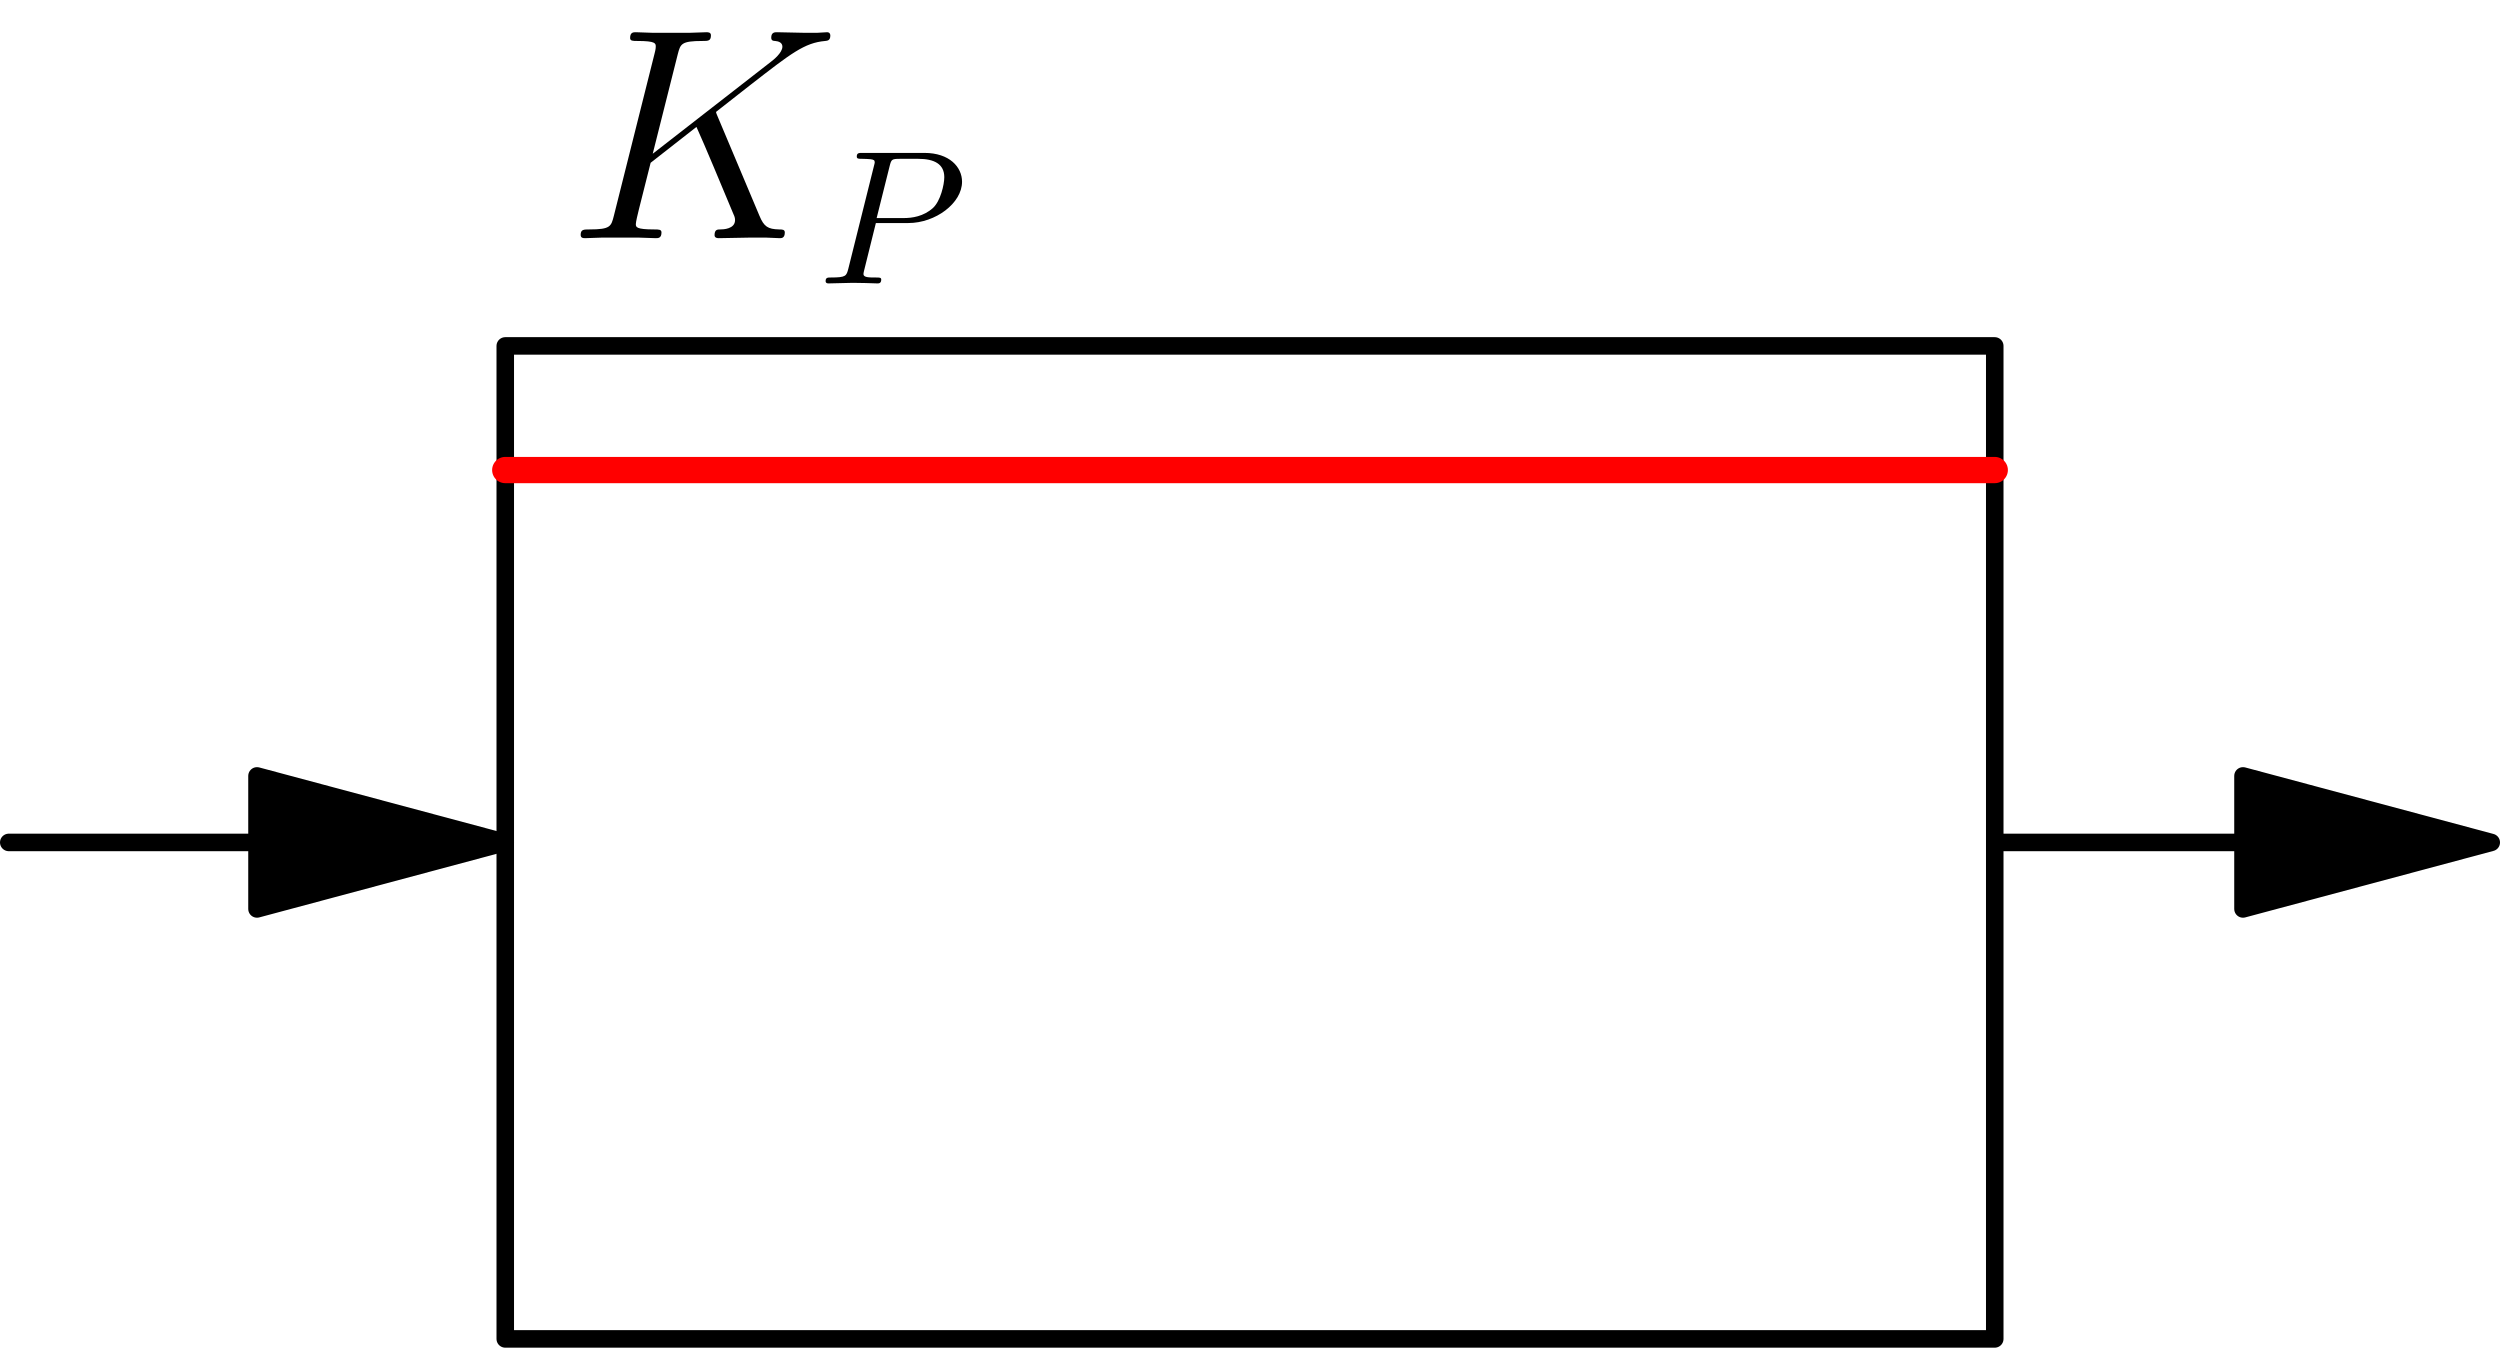
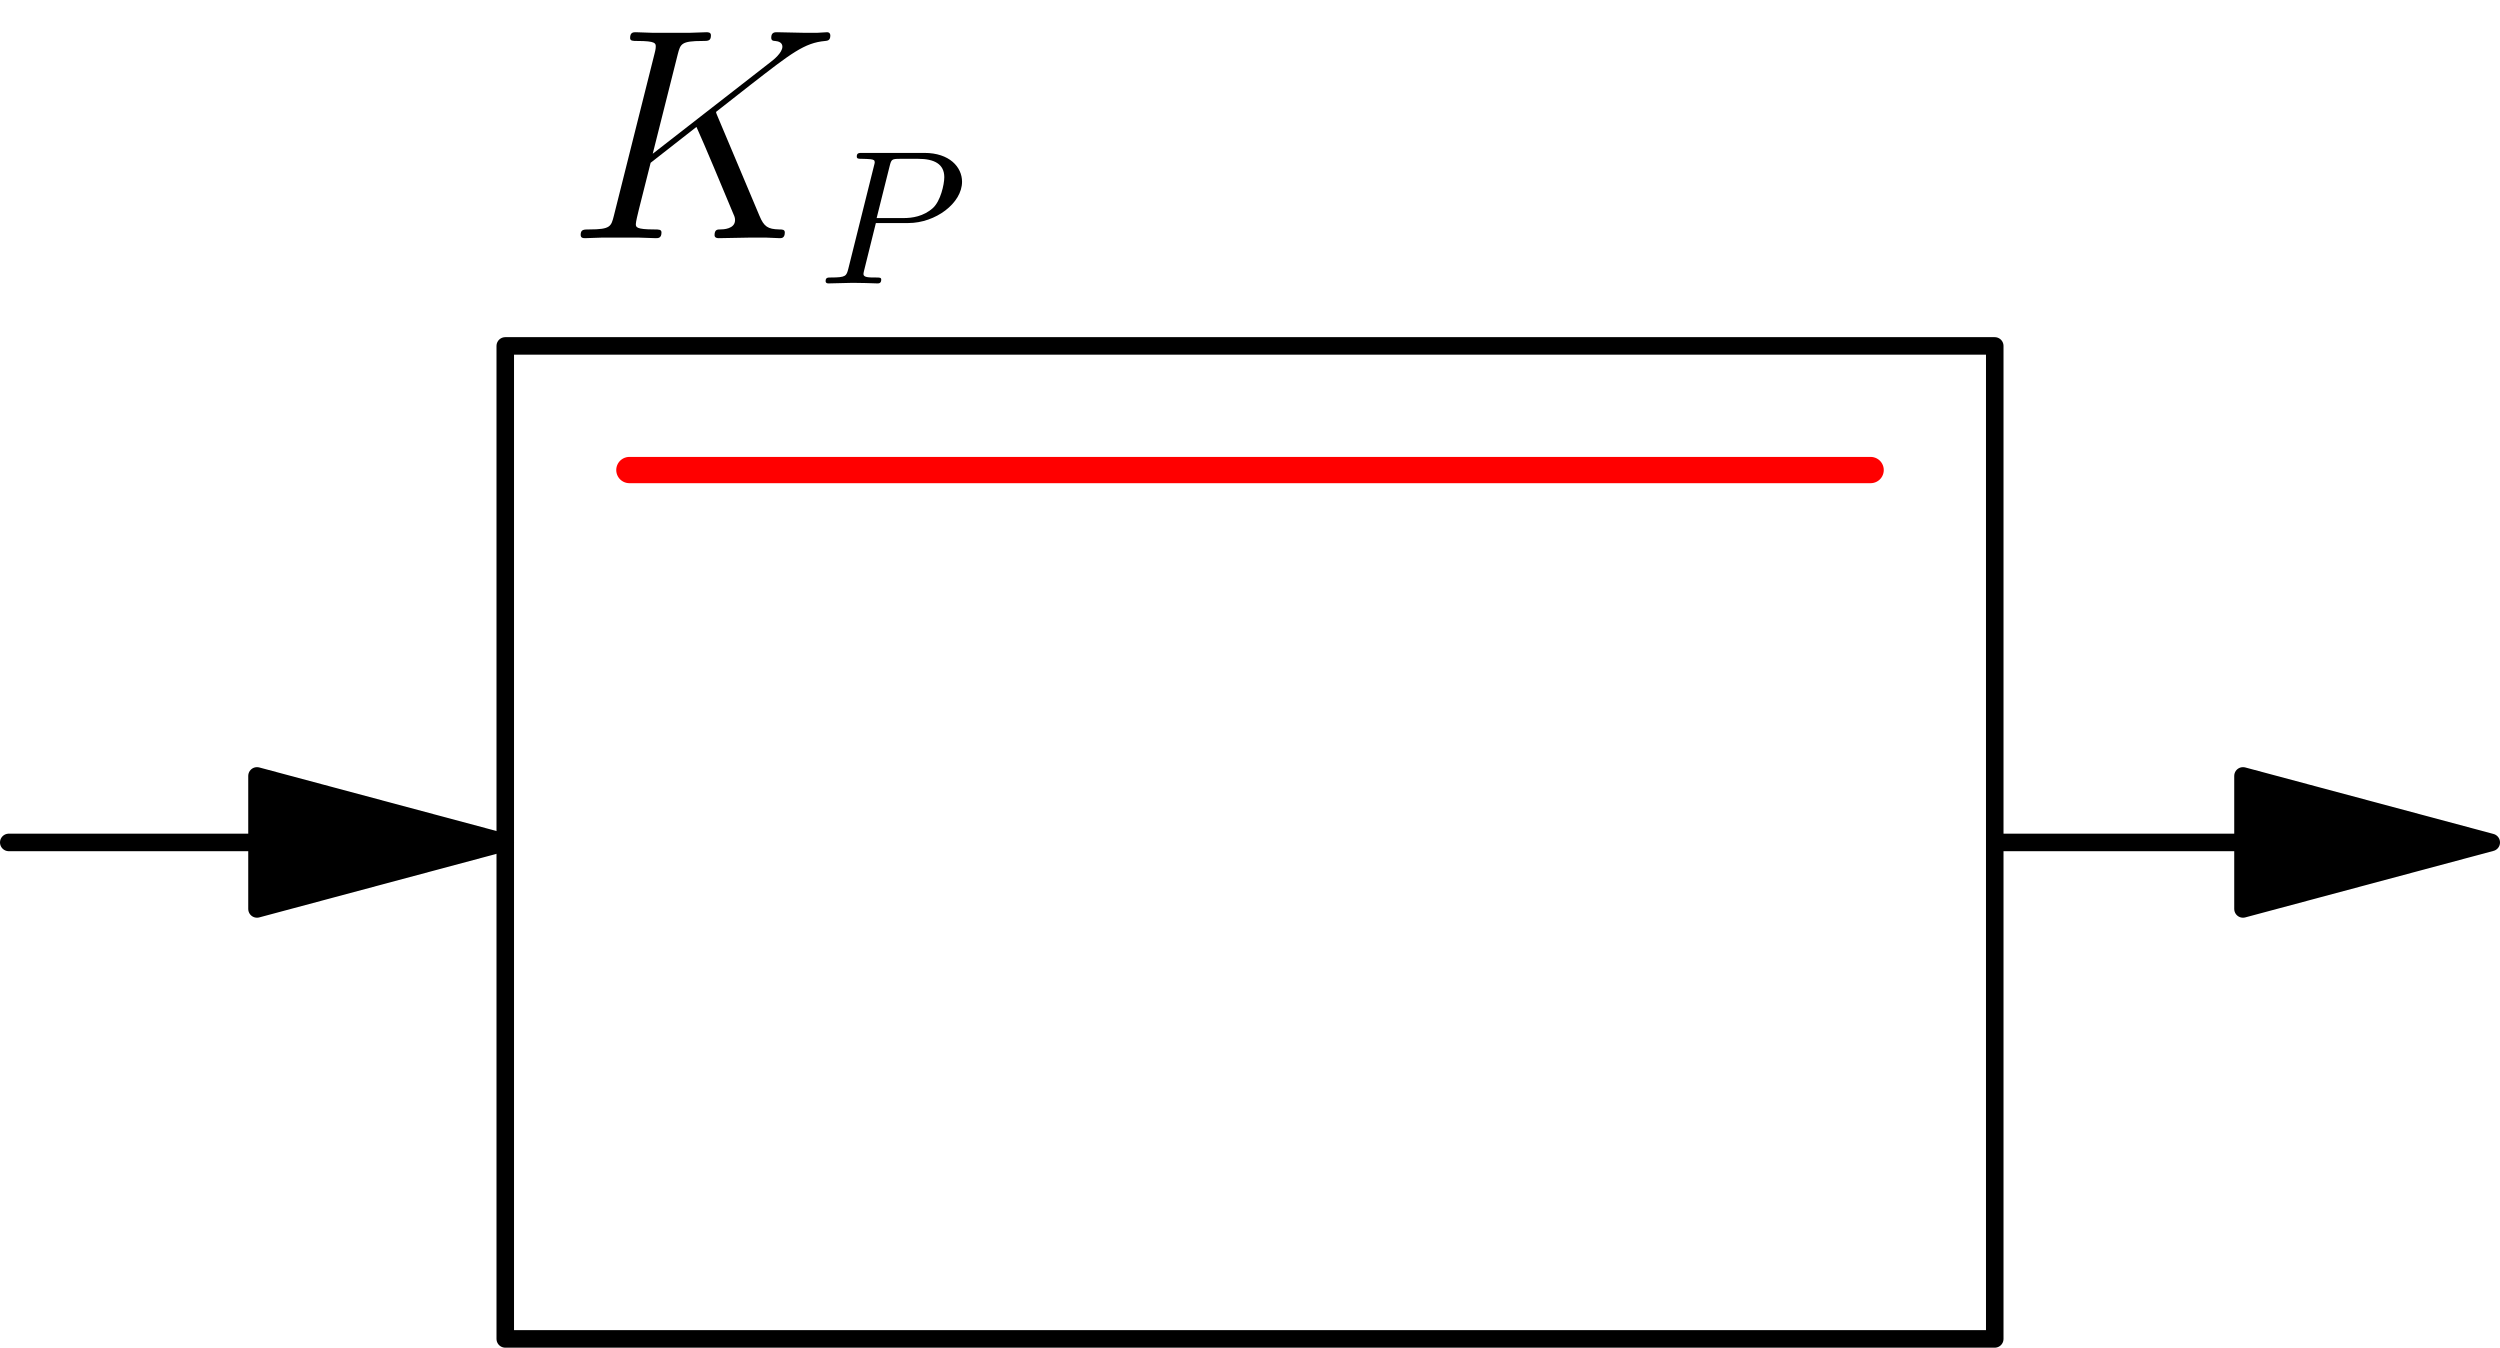
<svg xmlns="http://www.w3.org/2000/svg" xmlns:xlink="http://www.w3.org/1999/xlink" version="1.1" width="142.732pt" height="76.943pt" viewBox="85.256 101.954 142.732 76.943">
  <defs>
    <path id="g0-80" d="M3.305-3.447H5.16C6.709-3.447 8.225-4.582 8.225-5.804C8.225-6.644 7.505-7.451 6.076-7.451H2.542C2.335-7.451 2.215-7.451 2.215-7.244C2.215-7.113 2.313-7.113 2.531-7.113C2.673-7.113 2.869-7.102 3-7.091C3.175-7.069 3.24-7.036 3.24-6.916C3.24-6.873 3.229-6.84 3.196-6.709L1.735-.851C1.625-.425 1.604-.338 .742-.338C.556-.338 .436-.338 .436-.131C.436 0 .567 0 .6 0C.905 0 1.68-.033 1.985-.033C2.215-.033 2.455-.022 2.684-.022C2.924-.022 3.164 0 3.393 0C3.469 0 3.611 0 3.611-.218C3.611-.338 3.513-.338 3.305-.338C2.902-.338 2.596-.338 2.596-.535C2.596-.6 2.618-.655 2.629-.72L3.305-3.447ZM4.091-6.698C4.189-7.08 4.211-7.113 4.68-7.113H5.727C6.633-7.113 7.211-6.818 7.211-6.065C7.211-5.64 6.993-4.702 6.567-4.309C6.022-3.818 5.367-3.731 4.887-3.731H3.349L4.091-6.698Z" />
    <path id="g1-75" d="M8.608-6.955C8.591-7.007 8.522-7.144 8.522-7.196C8.522-7.213 8.539-7.23 8.832-7.454L10.501-8.763C12.808-10.553 13.566-11.156 14.754-11.259C14.874-11.276 15.046-11.276 15.046-11.569C15.046-11.672 14.995-11.758 14.857-11.758C14.668-11.758 14.461-11.724 14.272-11.724H13.617C13.084-11.724 12.516-11.758 11.999-11.758C11.879-11.758 11.672-11.758 11.672-11.448C11.672-11.276 11.793-11.259 11.896-11.259C12.085-11.242 12.309-11.173 12.309-10.932C12.309-10.587 11.793-10.174 11.655-10.071L4.906-4.82L6.335-10.501C6.49-11.087 6.525-11.259 7.747-11.259C8.074-11.259 8.229-11.259 8.229-11.586C8.229-11.758 8.057-11.758 7.971-11.758C7.661-11.758 7.299-11.724 6.972-11.724H4.941C4.631-11.724 4.252-11.758 3.942-11.758C3.805-11.758 3.615-11.758 3.615-11.431C3.615-11.259 3.77-11.259 4.028-11.259C5.079-11.259 5.079-11.121 5.079-10.932C5.079-10.897 5.079-10.794 5.01-10.536L2.686-1.274C2.531-.671 2.496-.499 1.291-.499C.964-.499 .792-.499 .792-.189C.792 0 .947 0 1.05 0C1.377 0 1.722-.034 2.049-.034H4.063C4.39-.034 4.751 0 5.079 0C5.216 0 5.406 0 5.406-.327C5.406-.499 5.251-.499 4.992-.499C3.942-.499 3.942-.637 3.942-.809C3.942-.93 4.046-1.36 4.114-1.635L4.786-4.304L7.403-6.352C7.902-5.251 8.814-3.047 9.52-1.36C9.572-1.257 9.606-1.153 9.606-1.033C9.606-.516 8.918-.499 8.763-.499S8.436-.499 8.436-.172C8.436 0 8.625 0 8.677 0C9.279 0 9.916-.034 10.519-.034H11.345C11.603-.034 11.896 0 12.154 0C12.257 0 12.447 0 12.447-.327C12.447-.499 12.292-.499 12.12-.499C11.483-.516 11.259-.654 11.001-1.274L8.608-6.955Z" />
  </defs>
  <g id="page1">
    <g transform="translate(85.2559 101.954)scale(.996264)">
      <path d="M14.728 48.277H.502" fill="none" stroke="#000000" stroke-linecap="round" stroke-linejoin="round" stroke-miterlimit="10.037" stroke-width="1.004" />
    </g>
    <g transform="translate(85.2559 101.954)scale(.996264)">
      <path d="M28.955 48.277L14.728 44.465V52.089L28.955 48.277Z" fill="#000000" />
    </g>
    <g transform="translate(85.2559 101.954)scale(.996264)">
      <path d="M28.955 48.277L14.728 44.465V52.089L28.955 48.277Z" fill="none" stroke="#000000" stroke-linecap="round" stroke-linejoin="round" stroke-miterlimit="10.037" stroke-width="1.004" />
    </g>
    <g transform="translate(85.2559 101.954)scale(.996264)">
      <path d="M28.955 76.729H114.313V19.824H28.955V76.729Z" fill="none" stroke="#000000" stroke-linecap="round" stroke-linejoin="round" stroke-miterlimit="10.037" stroke-width="1.004" />
    </g>
    <g transform="translate(85.2559 101.954)scale(.996264)">
      <path d="M128.539 48.277H114.313" fill="none" stroke="#000000" stroke-linecap="round" stroke-linejoin="round" stroke-miterlimit="10.037" stroke-width="1.004" />
    </g>
    <g transform="translate(85.2559 101.954)scale(.996264)">
      <path d="M142.766 48.277L128.539 44.465V52.089L142.766 48.277Z" fill="#000000" />
    </g>
    <g transform="translate(85.2559 101.954)scale(.996264)">
      <path d="M142.766 48.277L128.539 44.465V52.089L142.766 48.277Z" fill="none" stroke="#000000" stroke-linecap="round" stroke-linejoin="round" stroke-miterlimit="10.037" stroke-width="1.004" />
    </g>
    <g transform="translate(85.2559 101.954)scale(.996264)">
-       <path d="M28.955 26.937H114.313" fill="none" stroke="#ff0000" stroke-linecap="round" stroke-linejoin="round" stroke-miterlimit="10.037" stroke-width="1.506" />
+       <path d="M36.068 26.937H107.2" fill="none" stroke="#ff0000" stroke-linecap="round" stroke-linejoin="round" stroke-miterlimit="10.037" stroke-width="1.506" />
    </g>
    <use x="117.616" y="115.552" xlink:href="#g1-75" />
    <use x="131.957" y="118.135" xlink:href="#g0-80" />
  </g>
</svg>
